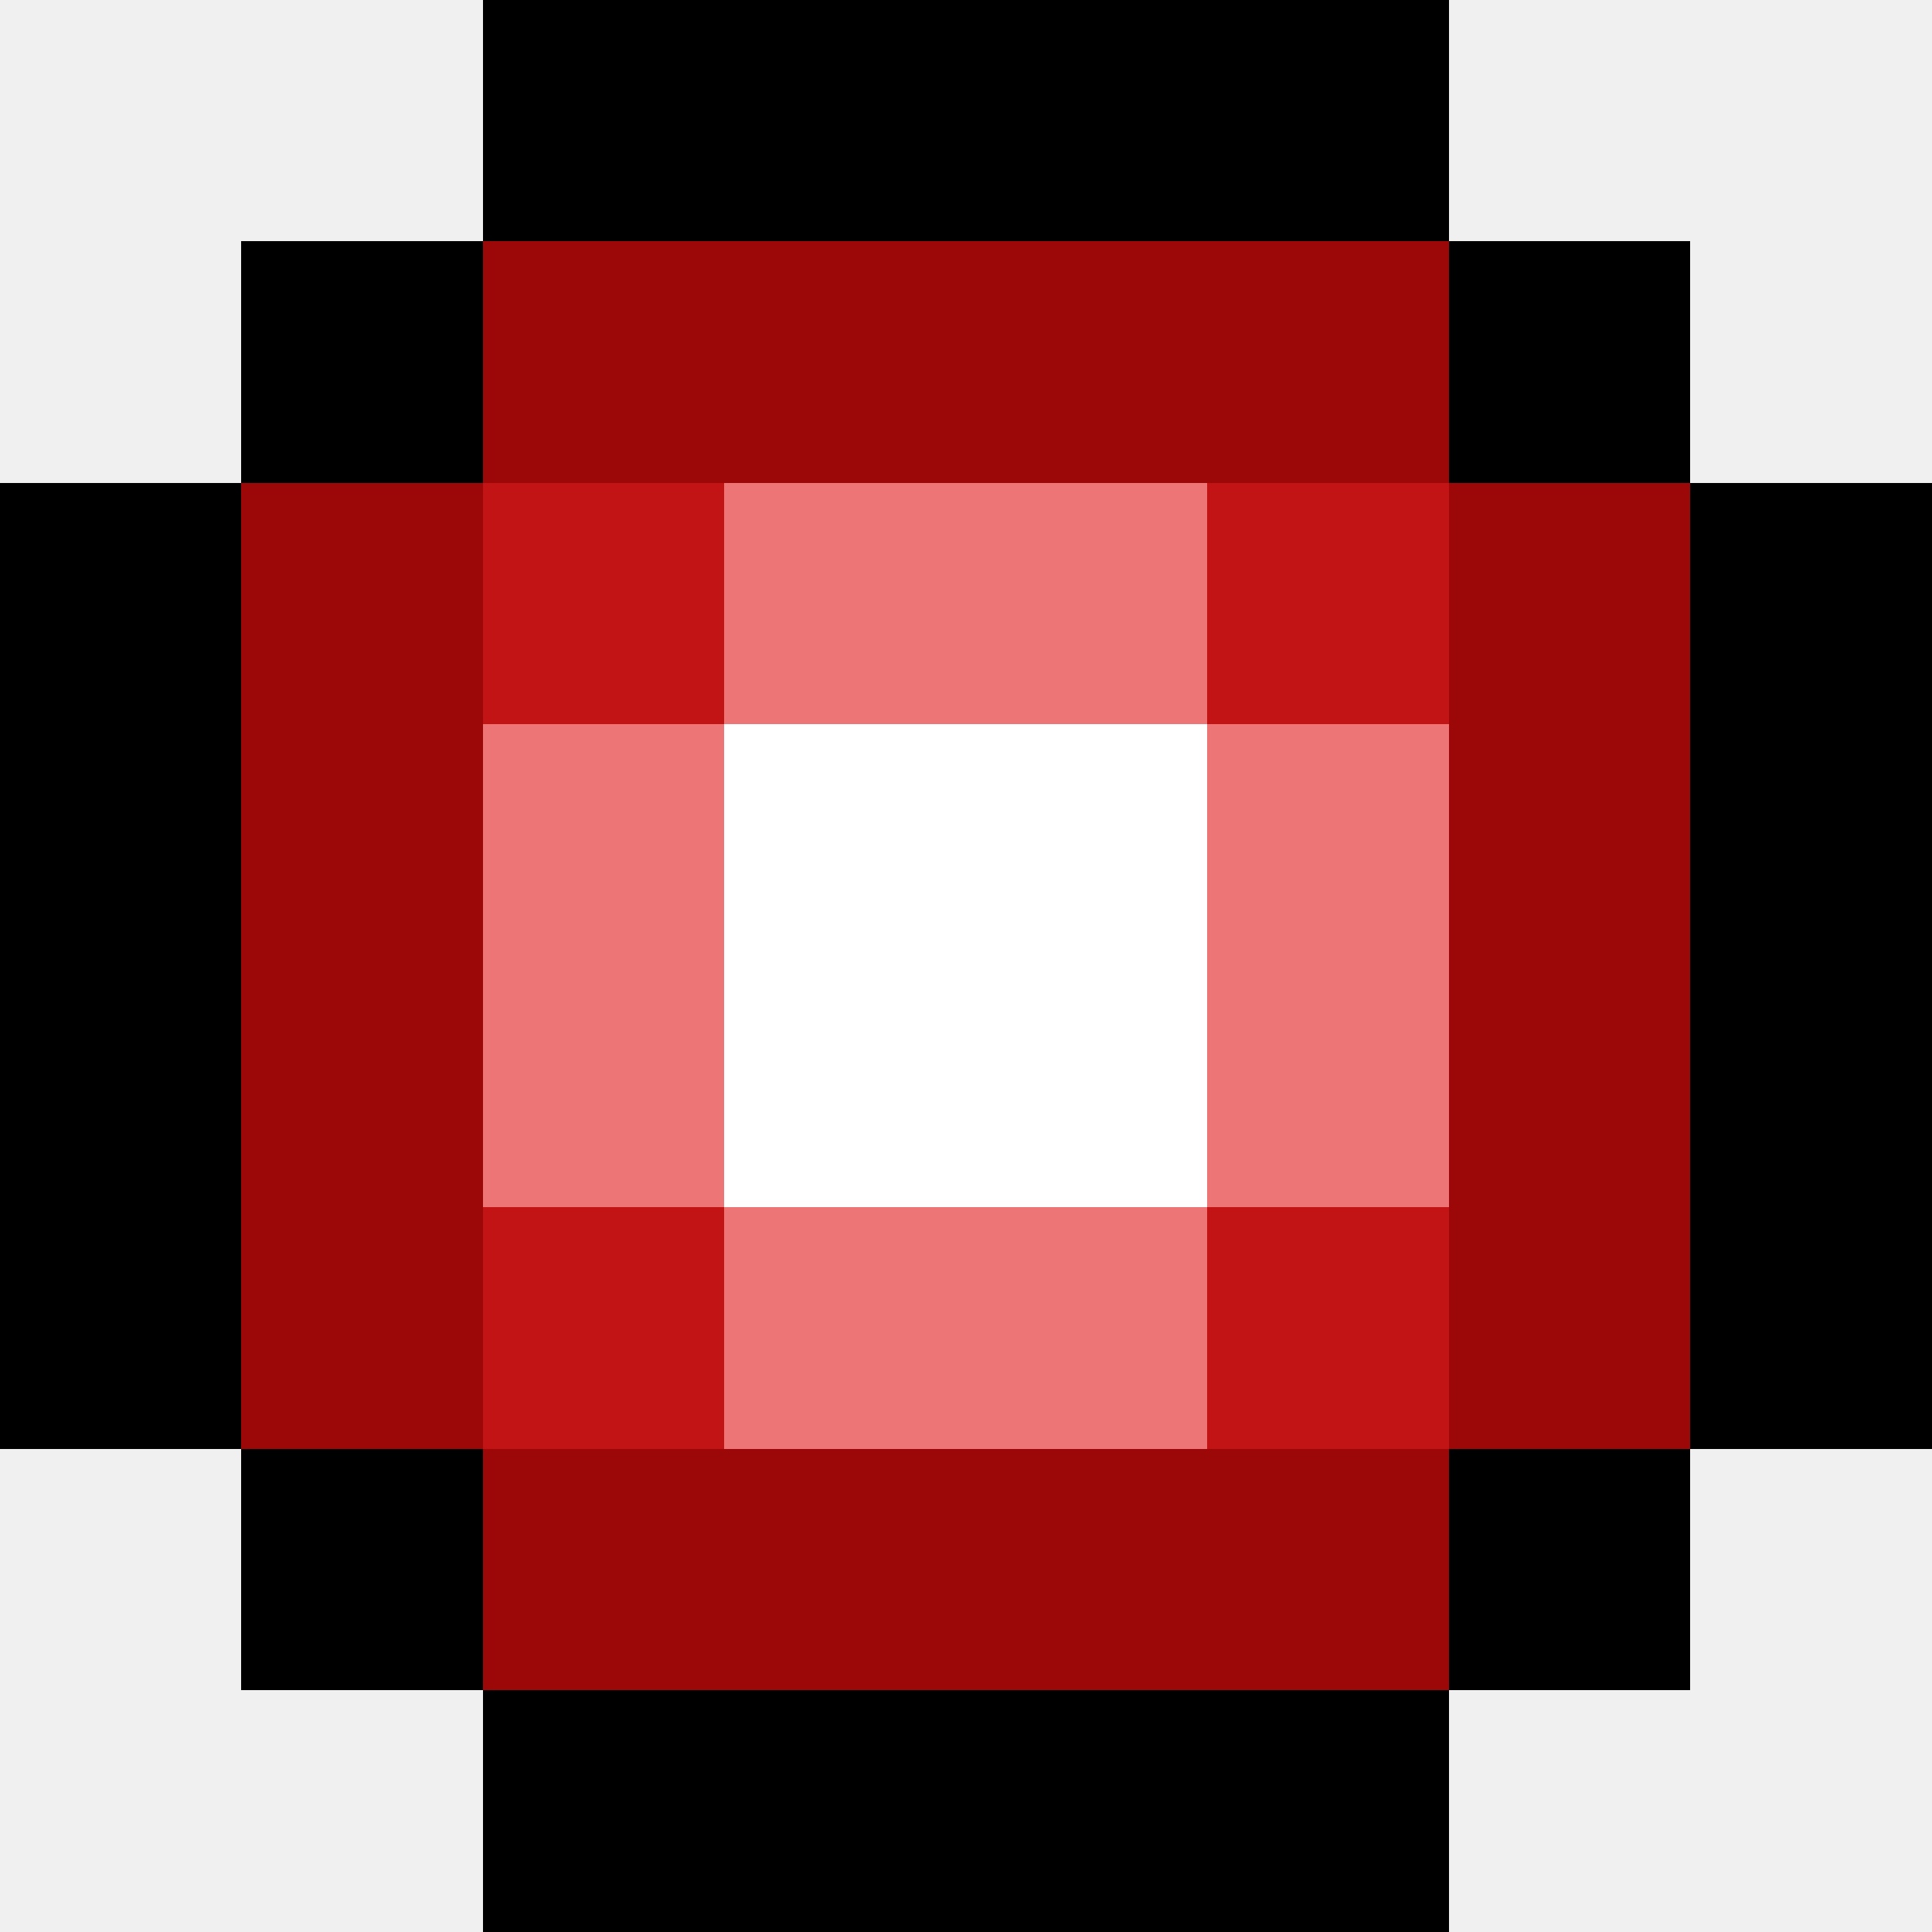
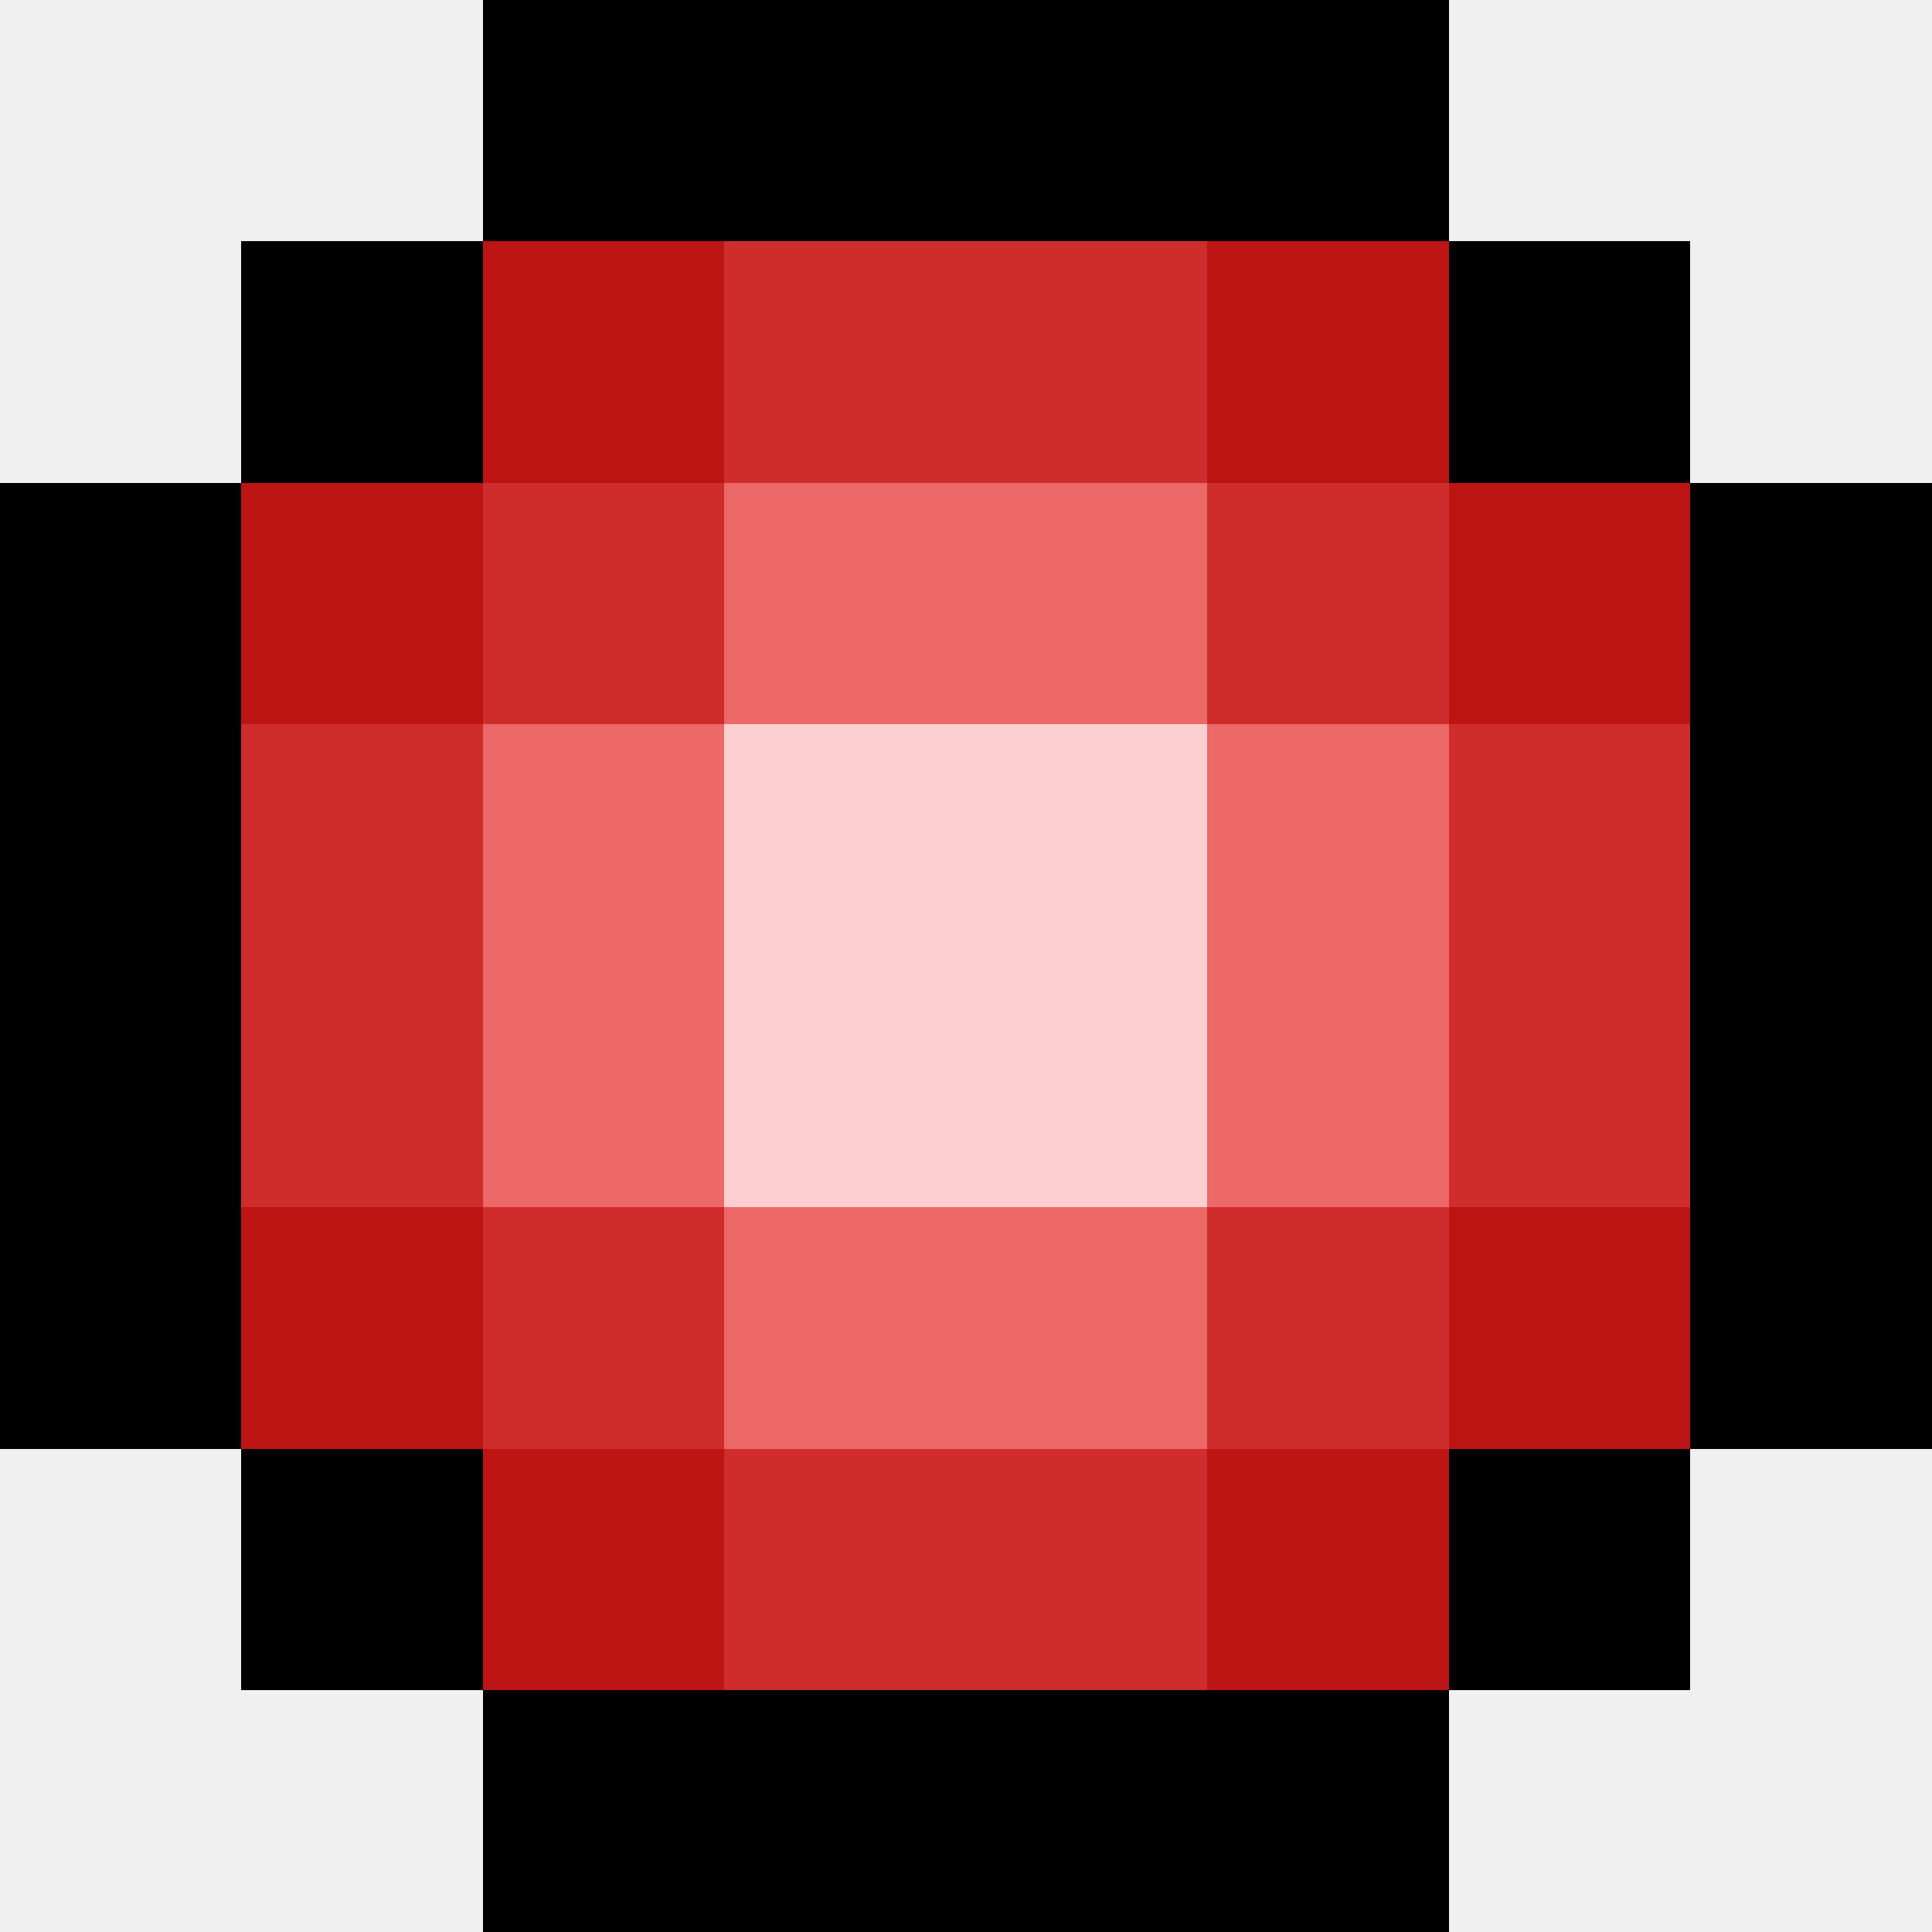
- <svg xmlns="http://www.w3.org/2000/svg" version="1.1" width="8" height="8" shape-rendering="crispEdges">
-   <rect x="2" y="0" width="1" height="1" fill="#000000" />
-   <rect x="3" y="0" width="1" height="1" fill="#000000" />
-   <rect x="4" y="0" width="1" height="1" fill="#000000" />
-   <rect x="5" y="0" width="1" height="1" fill="#000000" />
-   <rect x="1" y="1" width="1" height="1" fill="#000000" />
-   <rect x="2" y="1" width="1" height="1" fill="#9C0808" />
-   <rect x="3" y="1" width="1" height="1" fill="#9C0808" />
-   <rect x="4" y="1" width="1" height="1" fill="#9C0808" />
-   <rect x="5" y="1" width="1" height="1" fill="#9C0808" />
-   <rect x="6" y="1" width="1" height="1" fill="#000000" />
-   <rect x="0" y="2" width="1" height="1" fill="#000000" />
-   <rect x="1" y="2" width="1" height="1" fill="#9C0808" />
-   <rect x="2" y="2" width="1" height="1" fill="#C21414" />
-   <rect x="3" y="2" width="1" height="1" fill="#EE7575" />
-   <rect x="4" y="2" width="1" height="1" fill="#EE7575" />
-   <rect x="5" y="2" width="1" height="1" fill="#C21414" />
-   <rect x="6" y="2" width="1" height="1" fill="#9C0808" />
-   <rect x="7" y="2" width="1" height="1" fill="#000000" />
-   <rect x="0" y="3" width="1" height="1" fill="#000000" />
-   <rect x="1" y="3" width="1" height="1" fill="#9C0808" />
-   <rect x="2" y="3" width="1" height="1" fill="#EE7575" />
-   <rect x="3" y="3" width="1" height="1" fill="#FFFFFF" />
-   <rect x="4" y="3" width="1" height="1" fill="#FFFFFF" />
-   <rect x="5" y="3" width="1" height="1" fill="#EE7575" />
-   <rect x="6" y="3" width="1" height="1" fill="#9C0808" />
-   <rect x="7" y="3" width="1" height="1" fill="#000000" />
-   <rect x="0" y="4" width="1" height="1" fill="#000000" />
-   <rect x="1" y="4" width="1" height="1" fill="#9C0808" />
-   <rect x="2" y="4" width="1" height="1" fill="#EE7575" />
-   <rect x="3" y="4" width="1" height="1" fill="#FFFFFF" />
-   <rect x="4" y="4" width="1" height="1" fill="#FFFFFF" />
-   <rect x="5" y="4" width="1" height="1" fill="#EE7575" />
-   <rect x="6" y="4" width="1" height="1" fill="#9C0808" />
-   <rect x="7" y="4" width="1" height="1" fill="#000000" />
-   <rect x="0" y="5" width="1" height="1" fill="#000000" />
-   <rect x="1" y="5" width="1" height="1" fill="#9C0808" />
-   <rect x="2" y="5" width="1" height="1" fill="#C21414" />
-   <rect x="3" y="5" width="1" height="1" fill="#EE7575" />
-   <rect x="4" y="5" width="1" height="1" fill="#EE7575" />
-   <rect x="5" y="5" width="1" height="1" fill="#C21414" />
-   <rect x="6" y="5" width="1" height="1" fill="#9C0808" />
-   <rect x="7" y="5" width="1" height="1" fill="#000000" />
-   <rect x="1" y="6" width="1" height="1" fill="#000000" />
-   <rect x="2" y="6" width="1" height="1" fill="#9C0808" />
-   <rect x="3" y="6" width="1" height="1" fill="#9C0808" />
-   <rect x="4" y="6" width="1" height="1" fill="#9C0808" />
-   <rect x="5" y="6" width="1" height="1" fill="#9C0808" />
-   <rect x="6" y="6" width="1" height="1" fill="#000000" />
-   <rect x="2" y="7" width="1" height="1" fill="#000000" />
-   <rect x="3" y="7" width="1" height="1" fill="#000000" />
-   <rect x="4" y="7" width="1" height="1" fill="#000000" />
-   <rect x="5" y="7" width="1" height="1" fill="#000000" />
+ <svg xmlns="http://www.w3.org/2000/svg" version="1.1" width="40" height="40" shape-rendering="crispEdges">
+   <rect x="10" y="0" width="5" height="5" fill="#000000" />
+   <rect x="15" y="0" width="5" height="5" fill="#000000" />
+   <rect x="20" y="0" width="5" height="5" fill="#000000" />
+   <rect x="25" y="0" width="5" height="5" fill="#000000" />
+   <rect x="5" y="5" width="5" height="5" fill="#000000" />
+   <rect x="10" y="5" width="5" height="5" fill="#BD1414" />
+   <rect x="15" y="5" width="5" height="5" fill="#CF2C2C" />
+   <rect x="20" y="5" width="5" height="5" fill="#CF2C2C" />
+   <rect x="25" y="5" width="5" height="5" fill="#BD1414" />
+   <rect x="30" y="5" width="5" height="5" fill="#000000" />
+   <rect x="0" y="10" width="5" height="5" fill="#000000" />
+   <rect x="5" y="10" width="5" height="5" fill="#BD1414" />
+   <rect x="10" y="10" width="5" height="5" fill="#CF2C2C" />
+   <rect x="15" y="10" width="5" height="5" fill="#ED6868" />
+   <rect x="20" y="10" width="5" height="5" fill="#ED6868" />
+   <rect x="25" y="10" width="5" height="5" fill="#CF2C2C" />
+   <rect x="30" y="10" width="5" height="5" fill="#BD1414" />
+   <rect x="35" y="10" width="5" height="5" fill="#000000" />
+   <rect x="0" y="15" width="5" height="5" fill="#000000" />
+   <rect x="5" y="15" width="5" height="5" fill="#CF2C2C" />
+   <rect x="10" y="15" width="5" height="5" fill="#ED6868" />
+   <rect x="15" y="15" width="5" height="5" fill="#FBCFCF" />
+   <rect x="20" y="15" width="5" height="5" fill="#FBCFCF" />
+   <rect x="25" y="15" width="5" height="5" fill="#ED6868" />
+   <rect x="30" y="15" width="5" height="5" fill="#CF2C2C" />
+   <rect x="35" y="15" width="5" height="5" fill="#000000" />
+   <rect x="0" y="20" width="5" height="5" fill="#000000" />
+   <rect x="5" y="20" width="5" height="5" fill="#CF2C2C" />
+   <rect x="10" y="20" width="5" height="5" fill="#ED6868" />
+   <rect x="15" y="20" width="5" height="5" fill="#FBCFCF" />
+   <rect x="20" y="20" width="5" height="5" fill="#FBCFCF" />
+   <rect x="25" y="20" width="5" height="5" fill="#ED6868" />
+   <rect x="30" y="20" width="5" height="5" fill="#CF2C2C" />
+   <rect x="35" y="20" width="5" height="5" fill="#000000" />
+   <rect x="0" y="25" width="5" height="5" fill="#000000" />
+   <rect x="5" y="25" width="5" height="5" fill="#BD1414" />
+   <rect x="10" y="25" width="5" height="5" fill="#CF2C2C" />
+   <rect x="15" y="25" width="5" height="5" fill="#ED6868" />
+   <rect x="20" y="25" width="5" height="5" fill="#ED6868" />
+   <rect x="25" y="25" width="5" height="5" fill="#CF2C2C" />
+   <rect x="30" y="25" width="5" height="5" fill="#BD1414" />
+   <rect x="35" y="25" width="5" height="5" fill="#000000" />
+   <rect x="5" y="30" width="5" height="5" fill="#000000" />
+   <rect x="10" y="30" width="5" height="5" fill="#BD1414" />
+   <rect x="15" y="30" width="5" height="5" fill="#CF2C2C" />
+   <rect x="20" y="30" width="5" height="5" fill="#CF2C2C" />
+   <rect x="25" y="30" width="5" height="5" fill="#BD1414" />
+   <rect x="30" y="30" width="5" height="5" fill="#000000" />
+   <rect x="10" y="35" width="5" height="5" fill="#000000" />
+   <rect x="15" y="35" width="5" height="5" fill="#000000" />
+   <rect x="20" y="35" width="5" height="5" fill="#000000" />
+   <rect x="25" y="35" width="5" height="5" fill="#000000" />
</svg>
